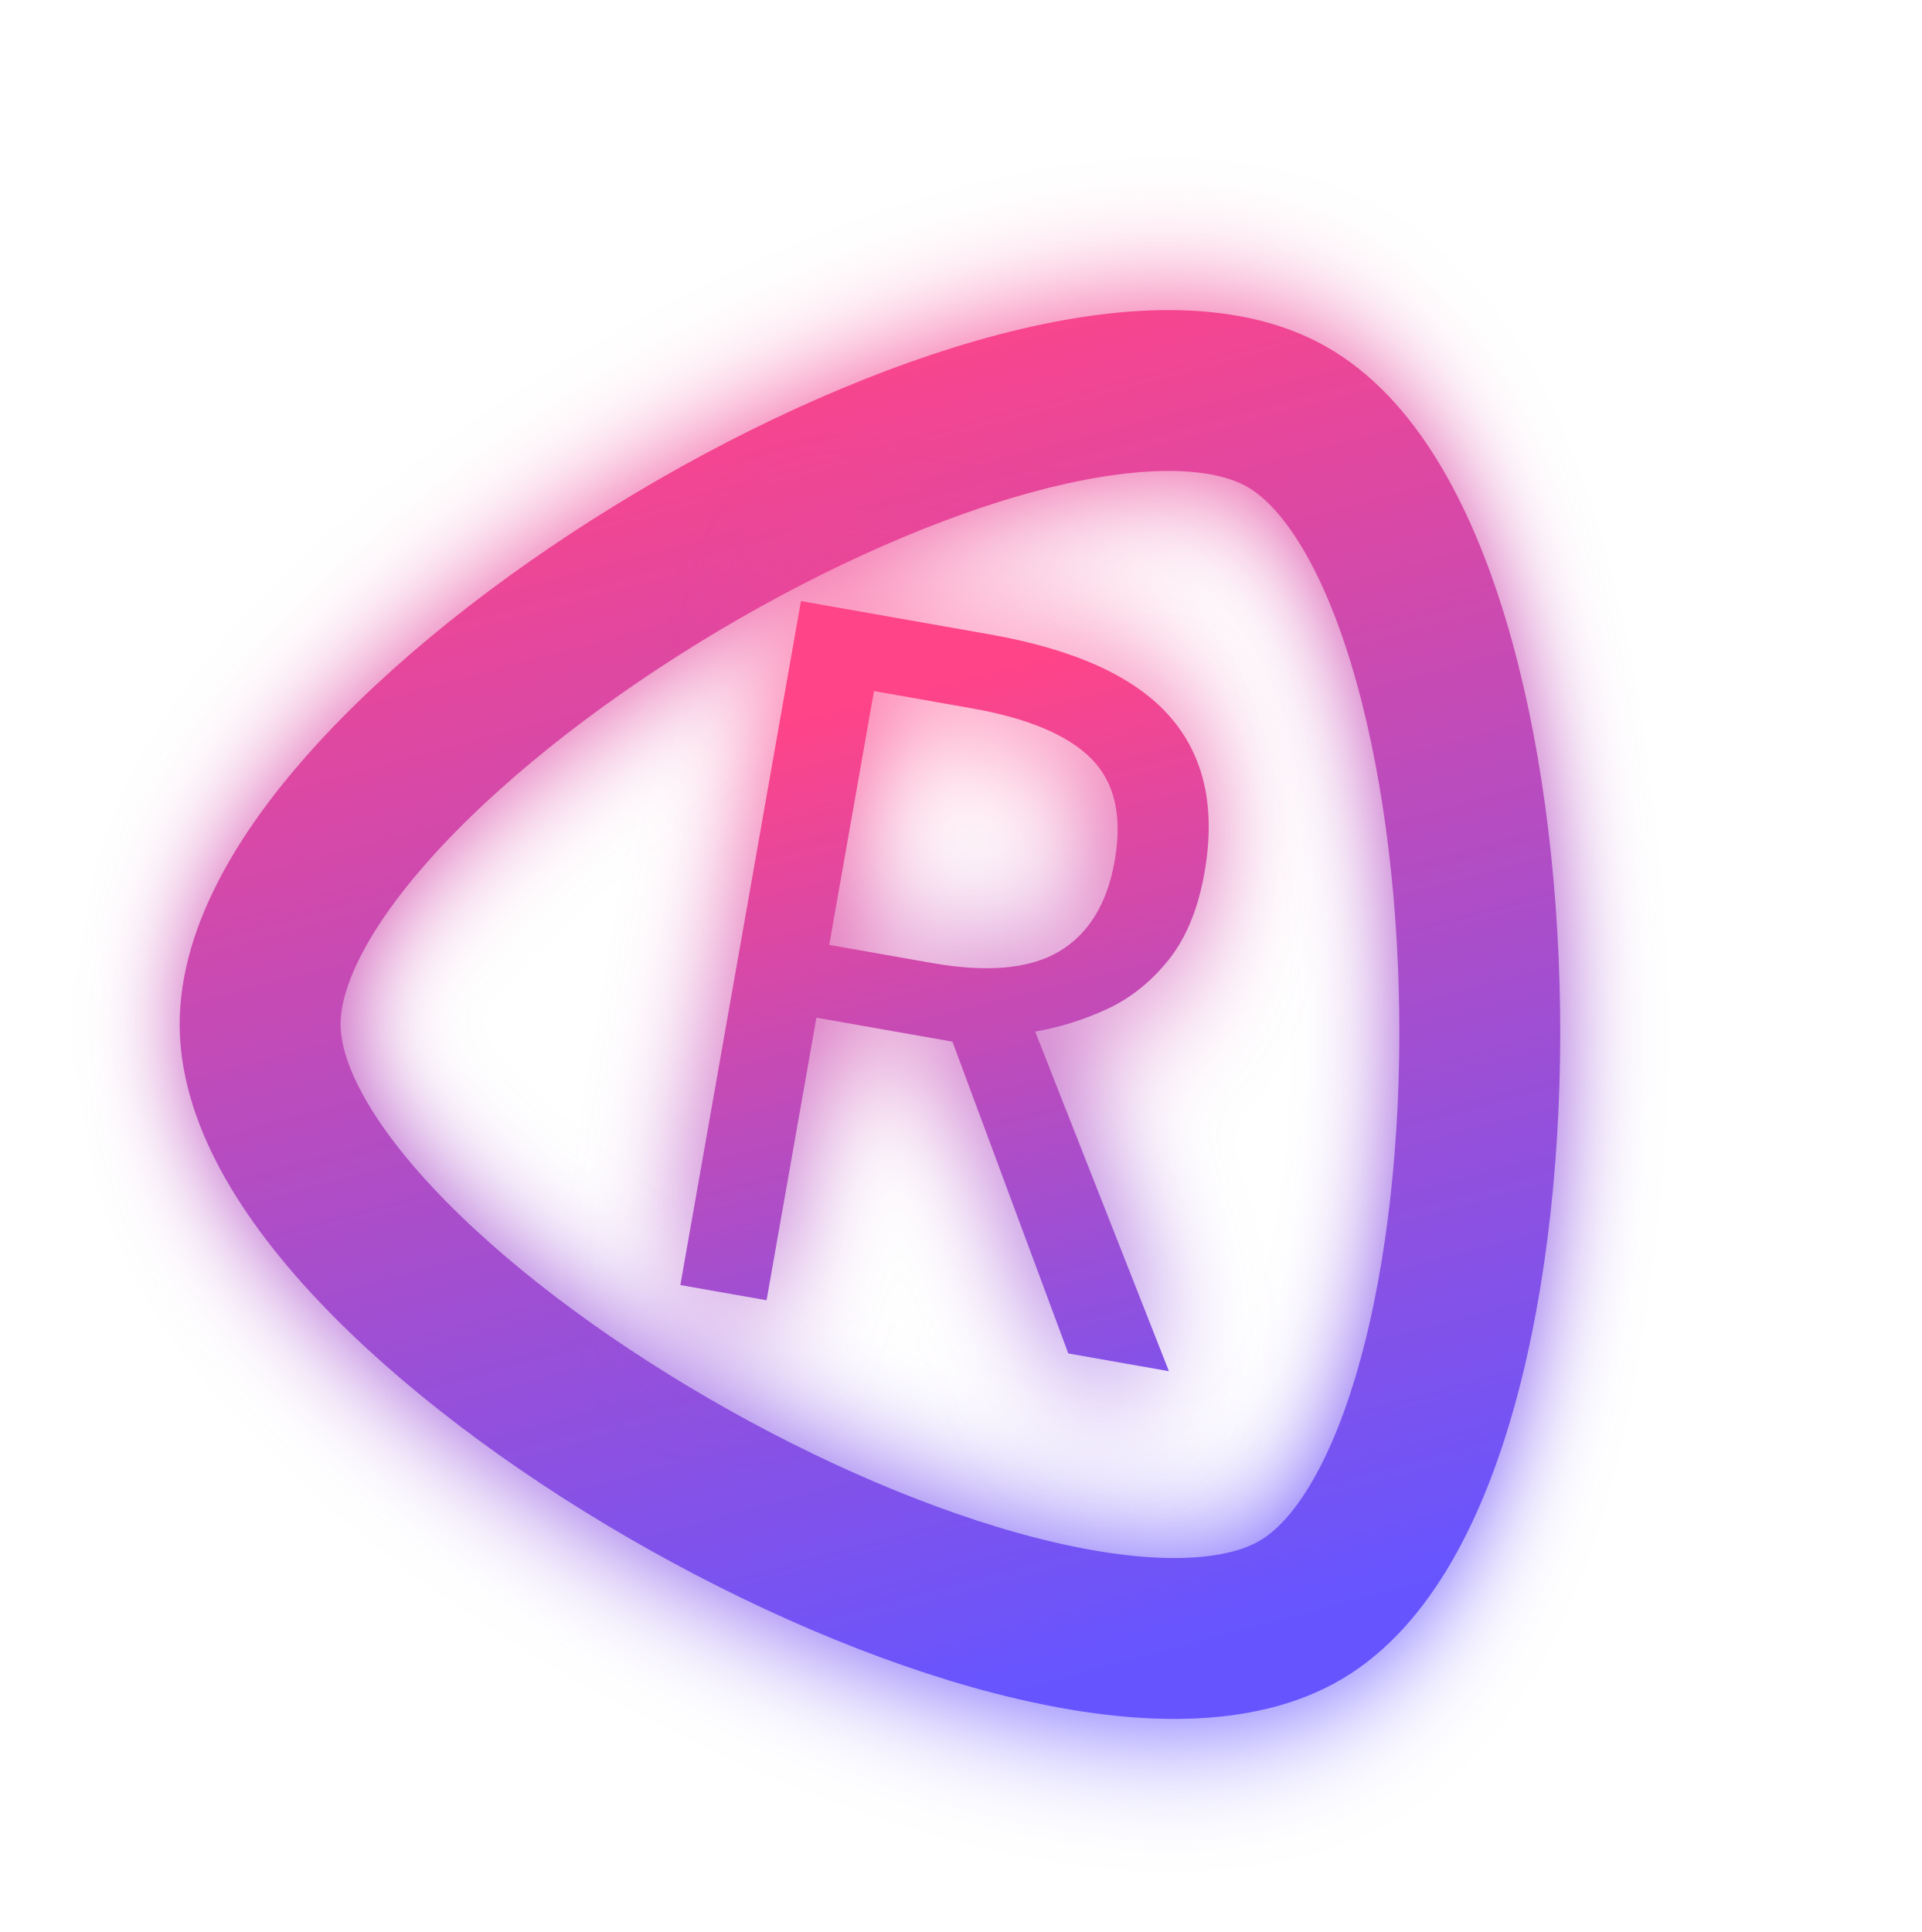
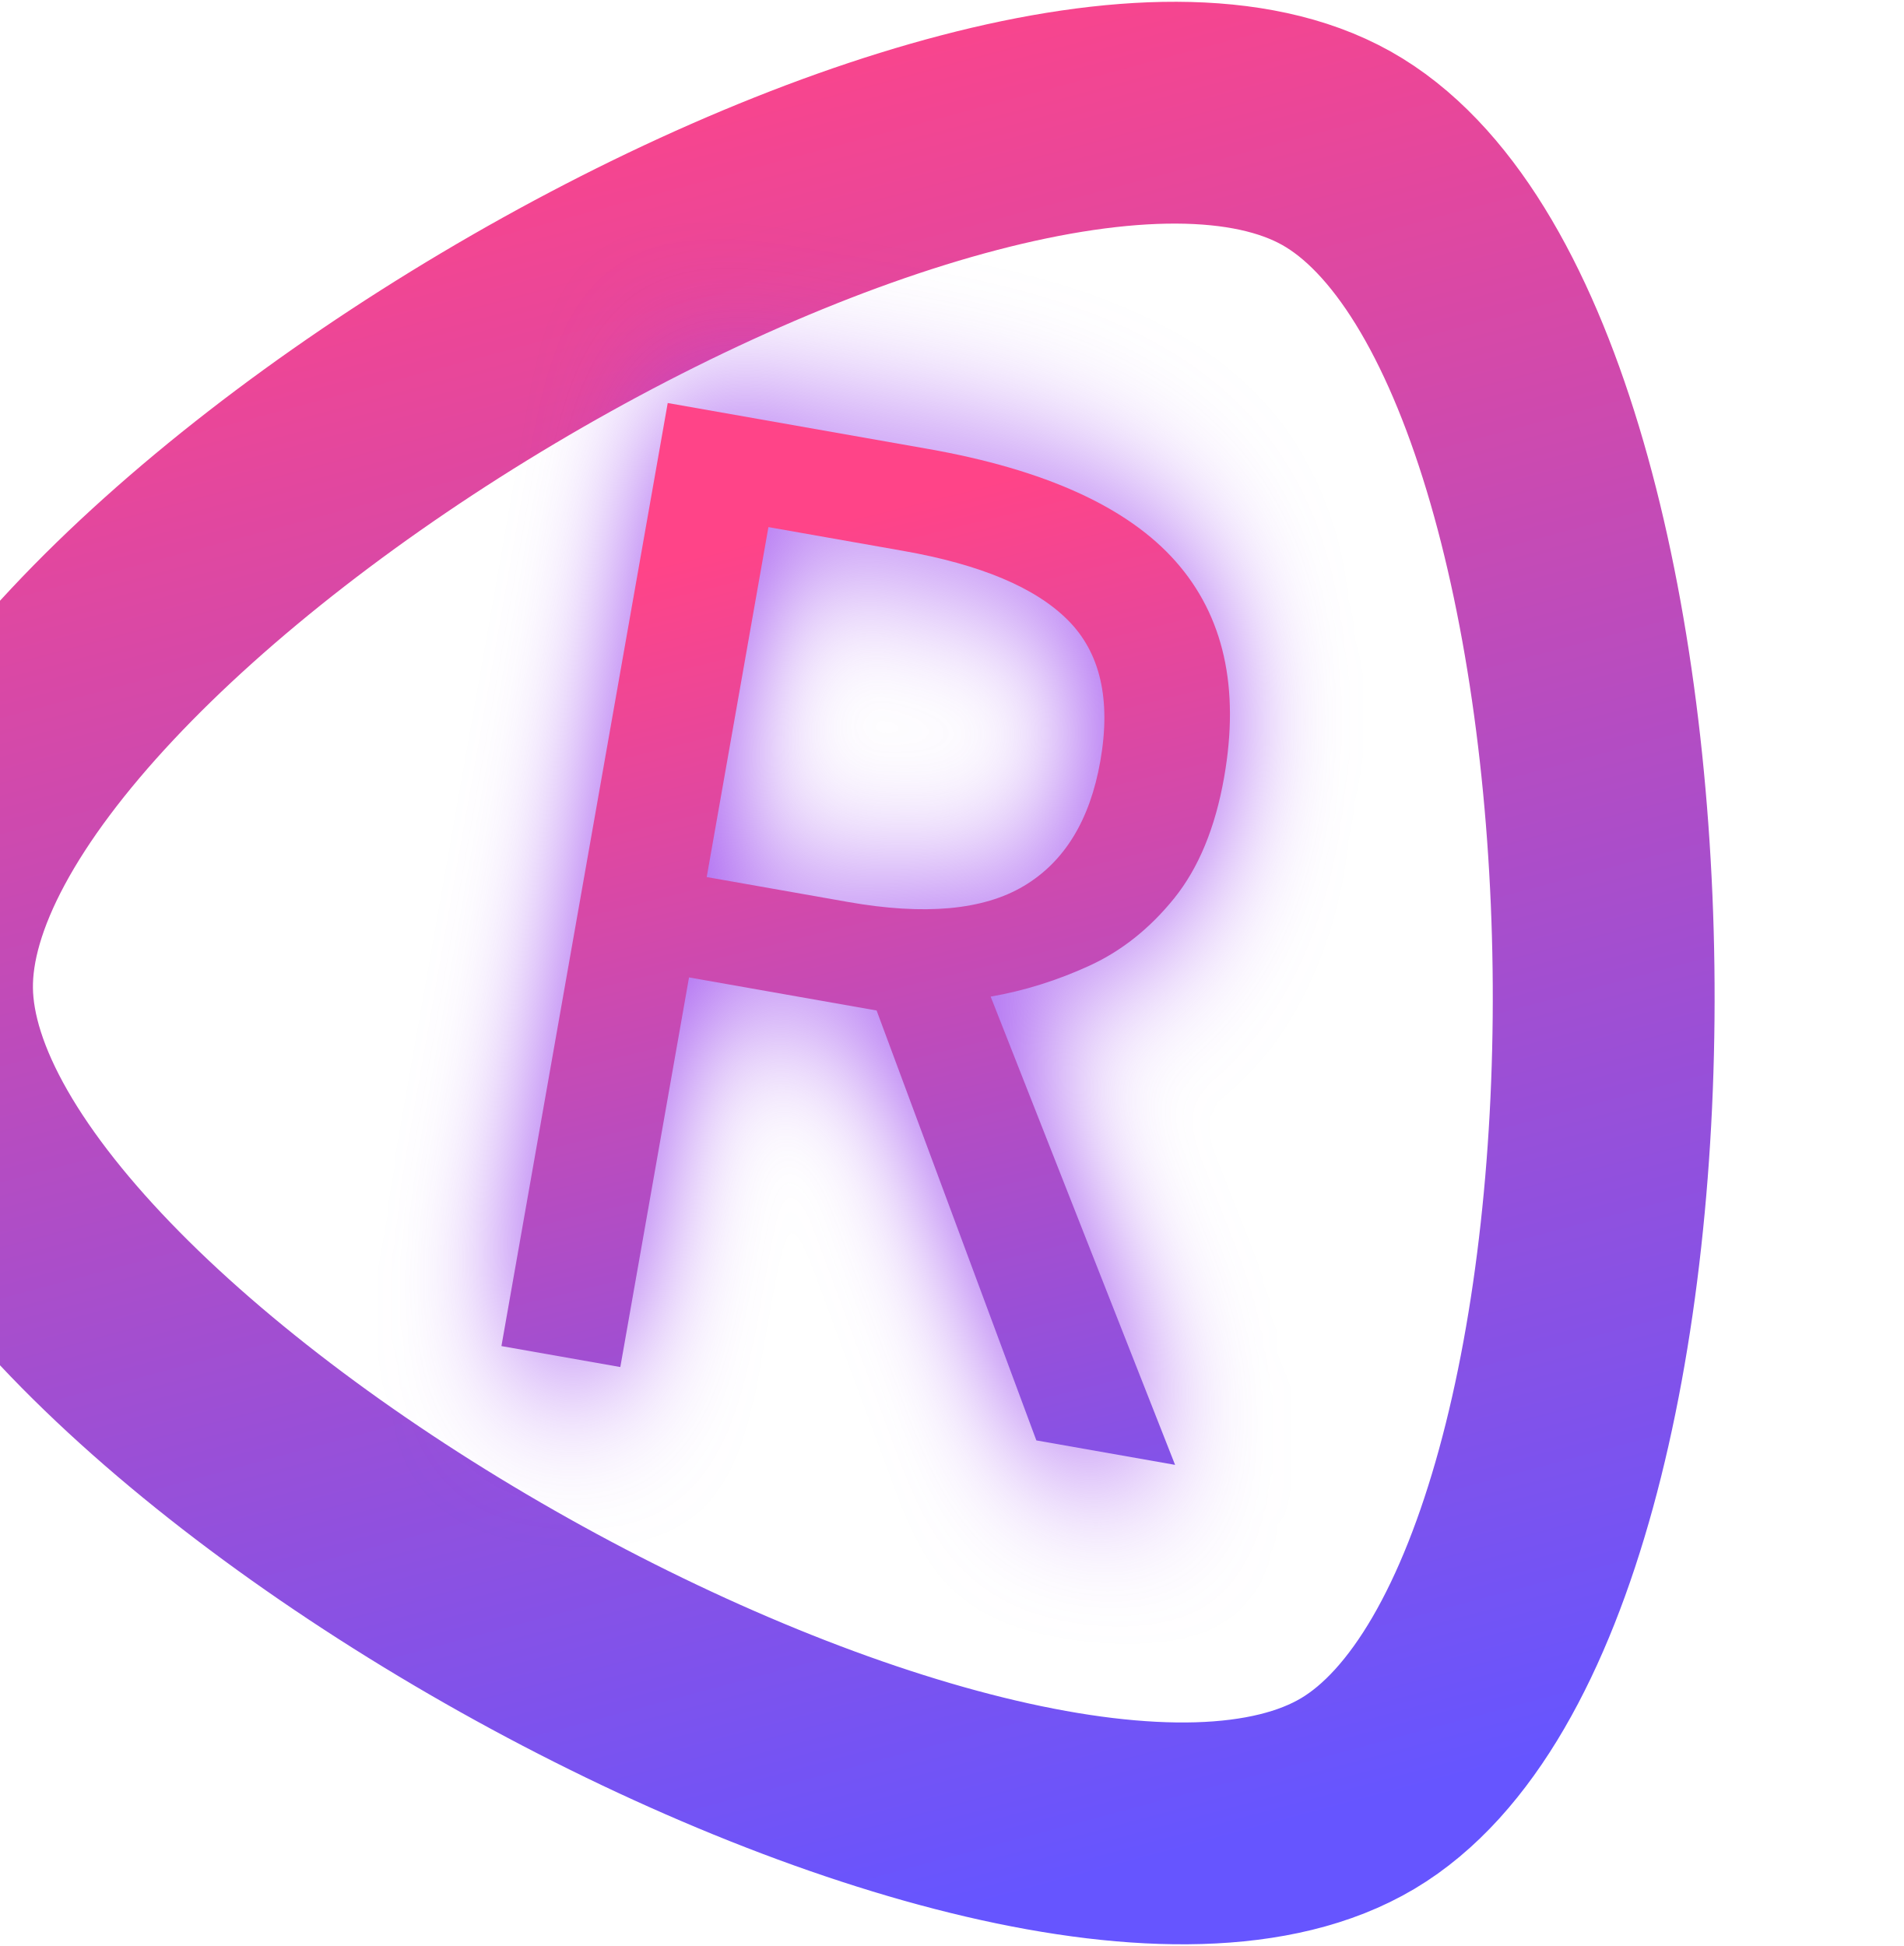
- <svg xmlns="http://www.w3.org/2000/svg" xmlns:xlink="http://www.w3.org/1999/xlink" width="993.122" height="998.526" viewBox="0 0 232.763 312.039" version="1.1" id="svg1" xml:space="preserve">
+ <svg xmlns="http://www.w3.org/2000/svg" xmlns:xlink="http://www.w3.org/1999/xlink" width="713.506" height="729.436" viewBox="0 0 167.228 227.949" version="1.1" id="svg1" xml:space="preserve">
  <defs id="defs1">
    <linearGradient id="linearGradient4">
      <stop style="stop-color:#ff4488;stop-opacity:1;" offset="0" id="stop3" />
      <stop style="stop-color:#6655ff;stop-opacity:1;" offset="1" id="stop4" />
    </linearGradient>
    <linearGradient id="linearGradient6">
      <stop style="stop-color:#ff4488;stop-opacity:1;" offset="0" id="stop6" />
      <stop style="stop-color:#6655ff;stop-opacity:1;" offset="1" id="stop7" />
    </linearGradient>
    <linearGradient xlink:href="#linearGradient6" id="linearGradient2" gradientUnits="userSpaceOnUse" x1="1864.467" y1="41.229" x2="1958.858" y2="243.65" />
    <linearGradient xlink:href="#linearGradient4" id="linearGradient3" gradientUnits="userSpaceOnUse" gradientTransform="translate(-3.781637,-3.066907)" x1="1872.177" y1="257.547" x2="1930.506" y2="388.952" />
-     <filter style="color-interpolation-filters:sRGB" id="filter5" x="-0.249" y="-0.206" width="1.497" height="1.413">
-       <feGaussianBlur stdDeviation="10.457" id="feGaussianBlur5" />
+     <filter style="color-interpolation-filters:sRGB" id="filter5" x="-0.194" y="-0.161" width="1.389" height="1.323">
+       <feGaussianBlur stdDeviation="8.177" id="feGaussianBlur5" />
    </filter>
-     <filter style="color-interpolation-filters:sRGB" id="filter6" x="-0.174" y="-0.173" width="1.348" height="1.346">
-       <feGaussianBlur stdDeviation="8.974" id="feGaussianBlur6" />
-     </filter>
-     <linearGradient xlink:href="#linearGradient6" id="linearGradient12" gradientUnits="userSpaceOnUse" x1="1864.467" y1="41.229" x2="1958.858" y2="243.65" />
-     <linearGradient xlink:href="#linearGradient4" id="linearGradient13" gradientUnits="userSpaceOnUse" gradientTransform="translate(-3.781637,-3.066907)" x1="1872.177" y1="257.547" x2="1930.506" y2="388.952" />
  </defs>
-   <g id="layer7-0" transform="rotate(10,1785.141,-9939.318)">
-     <path style="fill:none;fill-rule:evenodd;stroke:url(#linearGradient12);stroke-width:25.984;stroke-linecap:round;stroke-linejoin:round;stroke-dasharray:none;paint-order:fill markers stroke;filter:url(#filter6)" id="path6" d="m 1996.826,224.399 c -35.048,30.195 -173.347,-18.112 -181.972,-63.561 -8.626,-45.45 102.359,-141.067 146.032,-125.812 43.673,15.255 70.988,159.179 35.941,189.373 z" transform="translate(-29.83334,160.8406)" />
+   <g id="layer7-0" transform="rotate(10,2050.06,-10194.136)">
    <path style="fill:none;fill-rule:evenodd;stroke:url(#linearGradient2);stroke-width:25.984;stroke-linecap:round;stroke-linejoin:round;stroke-dasharray:none;paint-order:fill markers stroke" id="path5-9" d="m 1996.826,224.399 c -35.048,30.195 -173.347,-18.112 -181.972,-63.561 -8.626,-45.45 102.359,-141.067 146.032,-125.812 43.673,15.255 70.988,159.179 35.941,189.373 z" transform="translate(-29.83334,160.8406)" />
-     <text xml:space="preserve" style="font-size:157.096px;line-height:1.25;font-family:Baumans;-inkscape-font-specification:'Baumans, Normal';fill:url(#linearGradient13);stroke-width:0.312;filter:url(#filter5)" x="1843.878" y="351.042" id="text7-3">
-       <tspan id="tspan7-6" style="font-style:normal;font-variant:normal;font-weight:normal;font-stretch:normal;font-family:'Permanent Marker';-inkscape-font-specification:'Permanent Marker';fill:url(#linearGradient13);fill-opacity:1;stroke-width:0.312" x="1843.878" y="351.042">R</tspan>
+     <text xml:space="preserve" style="font-size:157.096px;line-height:1.25;font-family:Baumans;-inkscape-font-specification:'Baumans, Normal';fill:#9944ee;fill-opacity:1;stroke-width:0.312;filter:url(#filter5)" x="1843.878" y="351.042" id="text7-3">
+       <tspan id="tspan7-6" style="font-style:normal;font-variant:normal;font-weight:normal;font-stretch:normal;font-family:'Permanent Marker';-inkscape-font-specification:'Permanent Marker';fill:#9944ee;fill-opacity:1;stroke-width:0.312" x="1843.878" y="351.042">R</tspan>
    </text>
    <text xml:space="preserve" style="font-size:157.096px;line-height:1.25;font-family:Baumans;-inkscape-font-specification:'Baumans, Normal';fill:url(#linearGradient3);stroke-width:0.312" x="1843.878" y="351.042" id="text5">
      <tspan id="tspan5" style="font-style:normal;font-variant:normal;font-weight:normal;font-stretch:normal;font-family:'Permanent Marker';-inkscape-font-specification:'Permanent Marker';fill:url(#linearGradient3);fill-opacity:1;stroke-width:0.312" x="1843.878" y="351.042">R</tspan>
    </text>
  </g>
</svg>
